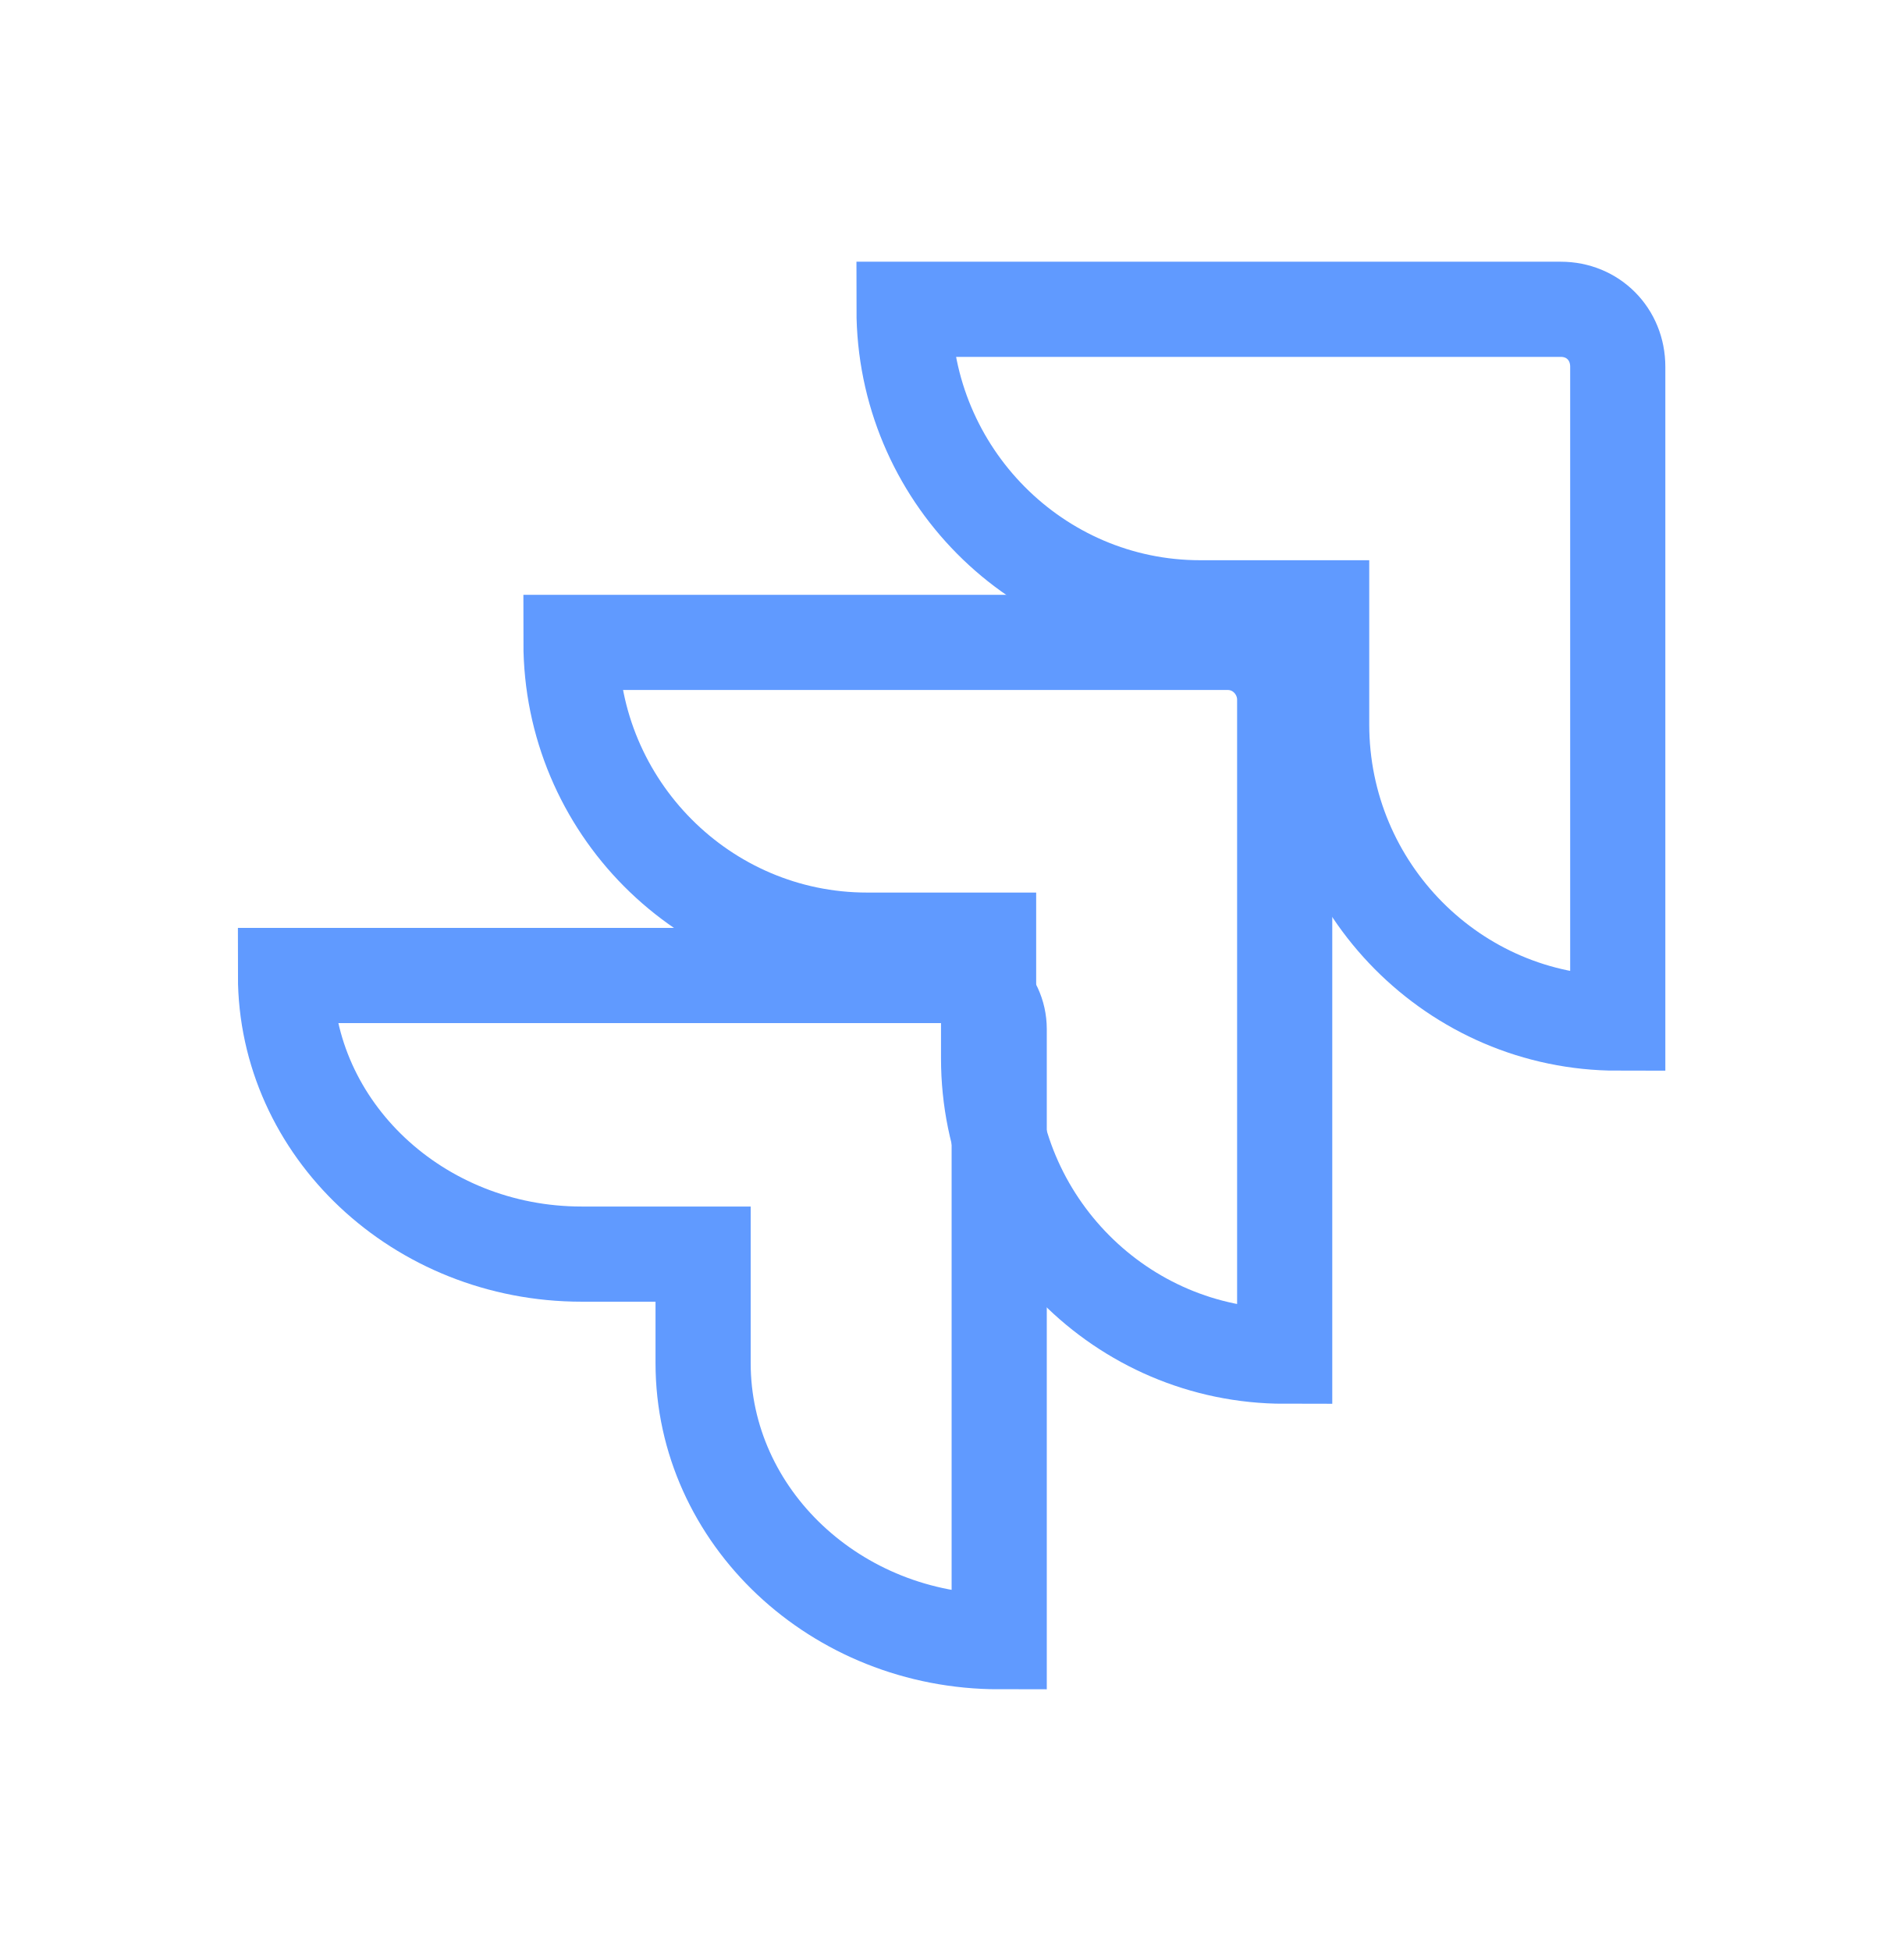
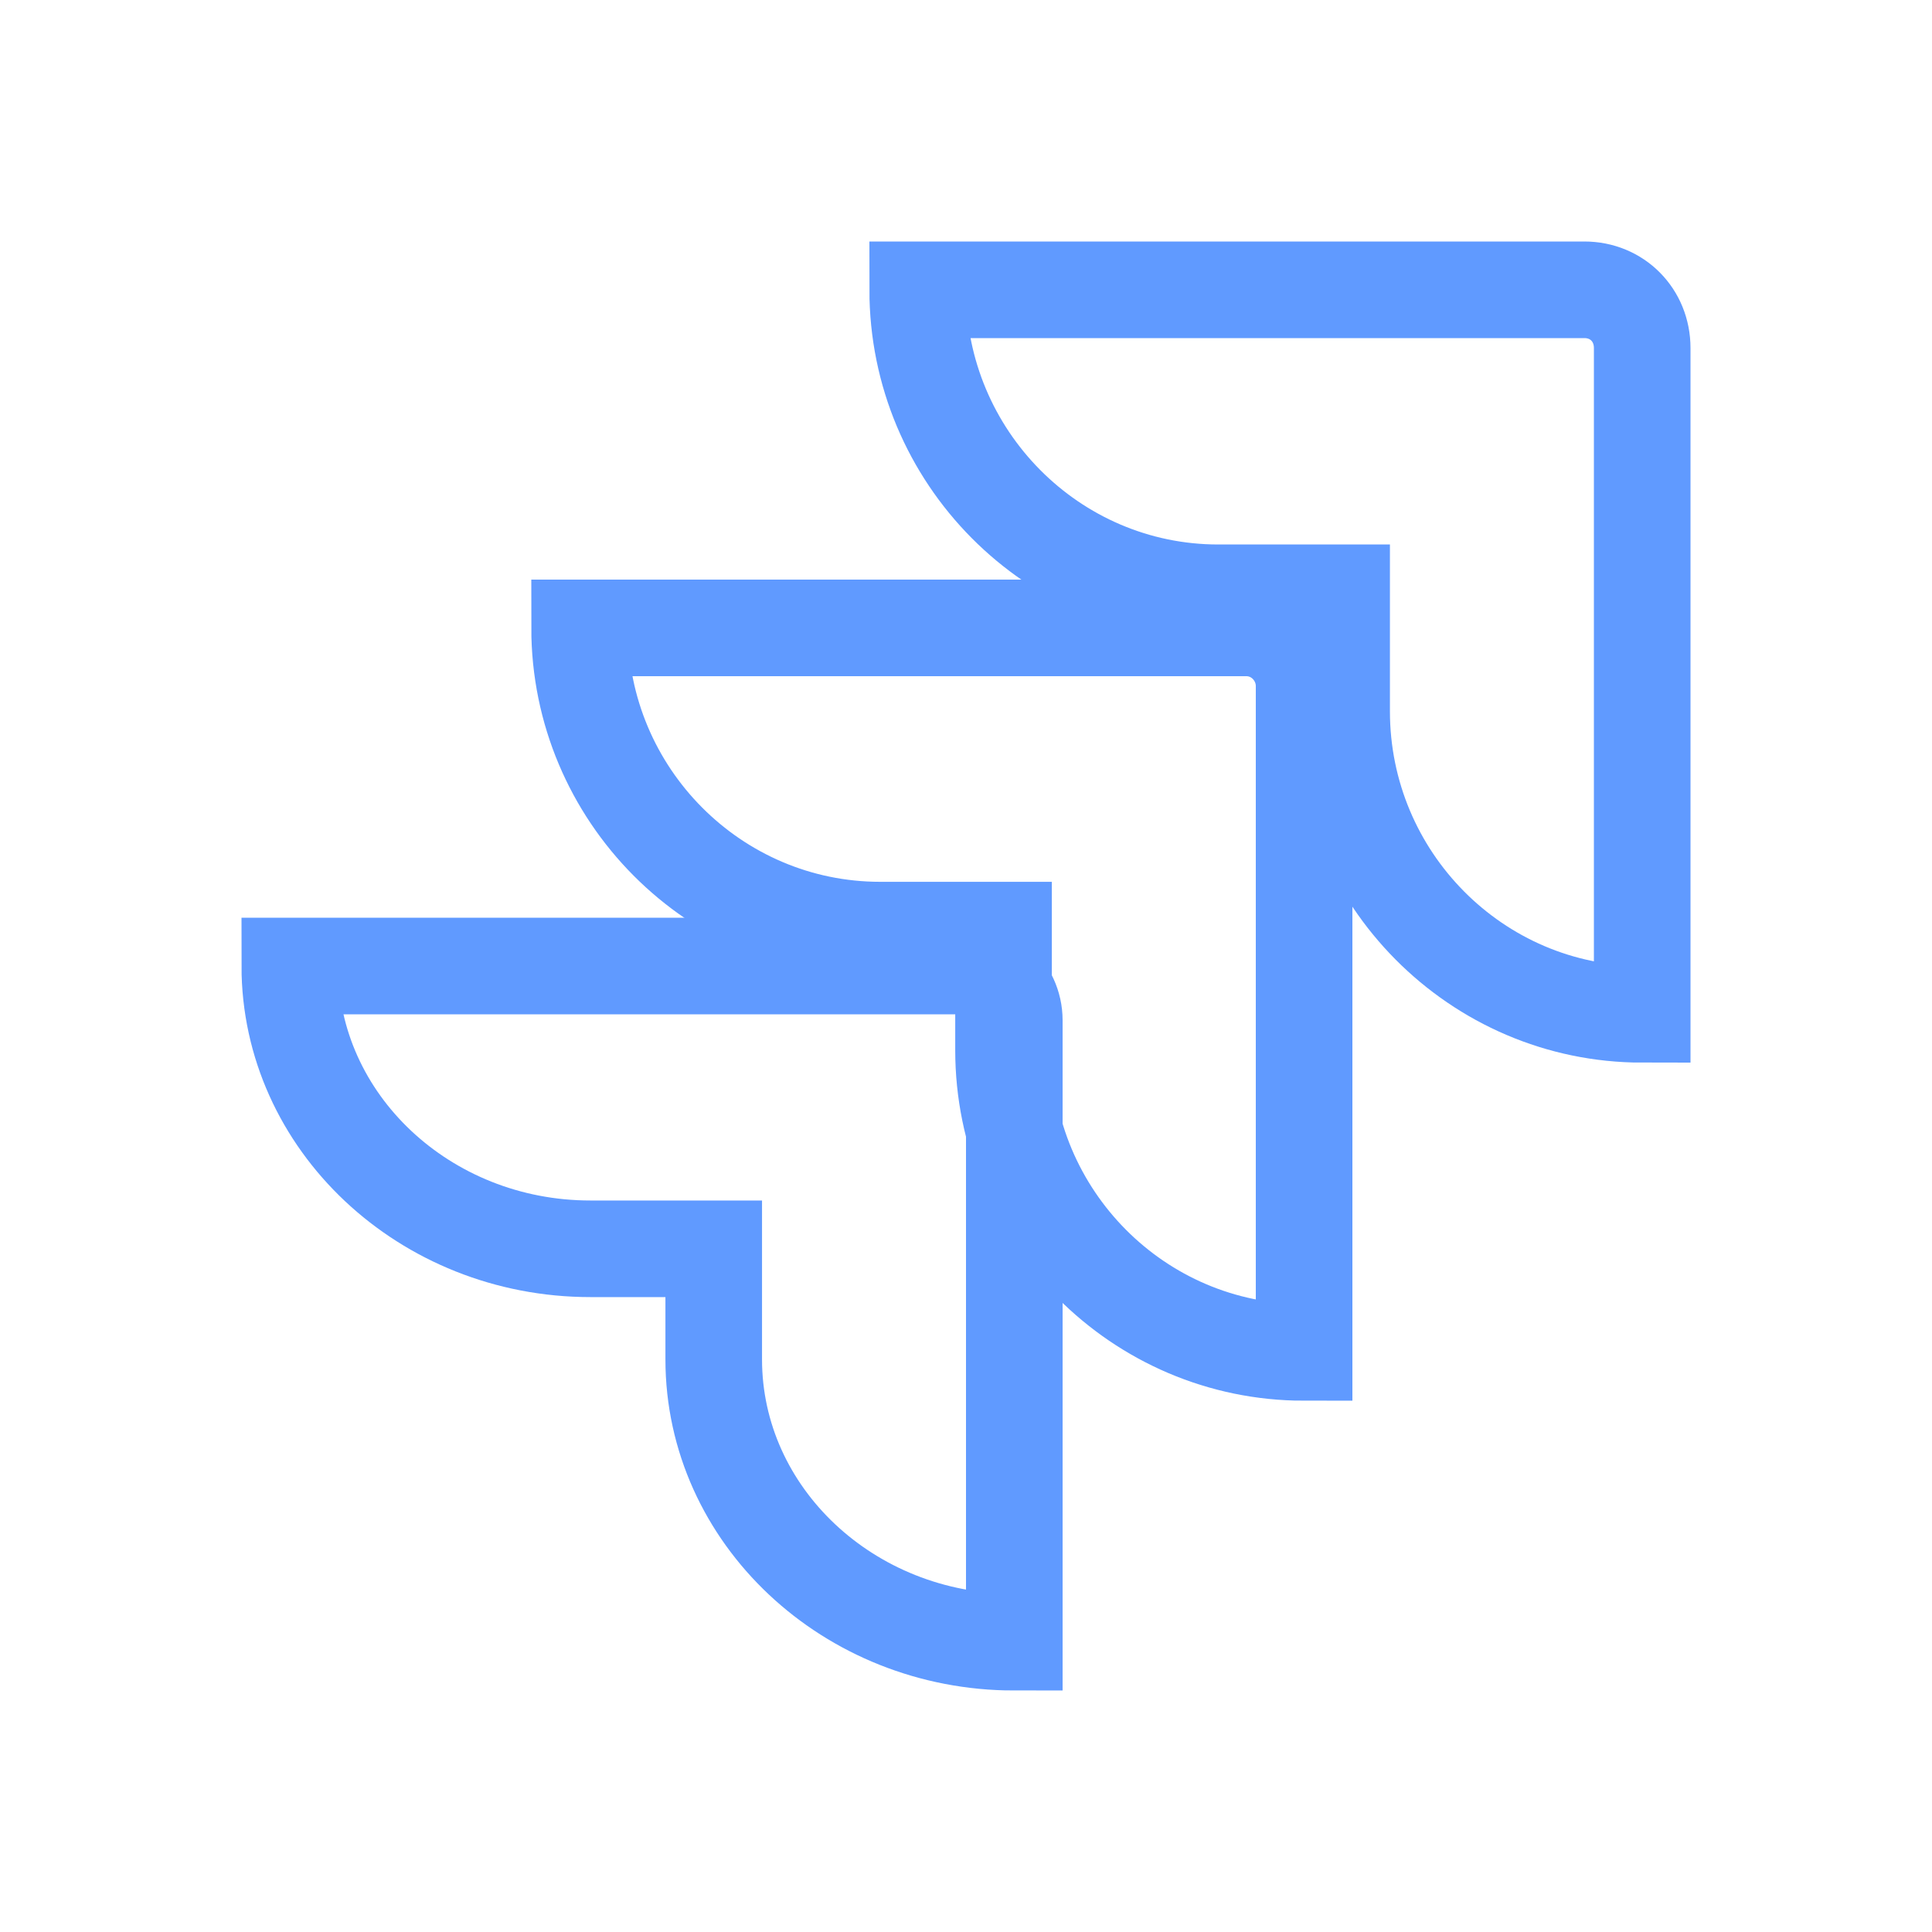
- <svg xmlns="http://www.w3.org/2000/svg" width="40" height="41" viewBox="0 0 40 41" fill="none">
-   <g id="jira">
-     <path id="Vector" d="M32.803 6.5H19C19 9.958 21.793 12.773 25.223 12.773H27.777V15.226C27.777 18.685 30.569 21.5 34 21.5V7.706C34 7.023 33.481 6.5 32.803 6.5Z" stroke="#609AFF" stroke-width="2" />
-     <path id="Vector_2" d="M25.803 13.5H12C12 16.949 14.793 19.757 18.223 19.757H20.777V22.243C20.777 25.693 23.569 28.5 27 28.5V14.703C27 14.062 26.481 13.5 25.803 13.5Z" stroke="#609AFF" stroke-width="2" />
-     <path id="Vector_3" d="M19.803 20.5H6C6 23.728 8.793 26.355 12.223 26.355H14.777V28.645C14.777 31.873 17.569 34.5 21 34.5V21.626C21 20.988 20.442 20.5 19.803 20.5Z" stroke="#609AFF" stroke-width="2" />
-   </g>
+ <svg xmlns="http://www.w3.org/2000/svg" width="40" height="40" viewBox="0 0 40 40" fill="none">
+   <path d="M32.803 6H19C19 9.458 21.793 12.273 25.223 12.273H27.777V14.726C27.777 18.185 30.569 21 34 21V7.206C34 6.523 33.481 6 32.803 6Z" stroke="#609AFF" stroke-width="2" />
+   <path d="M25.803 13H12C12 16.449 14.793 19.257 18.223 19.257H20.777V21.743C20.777 25.193 23.569 28 27 28V14.203C27 13.562 26.481 13 25.803 13Z" stroke="#609AFF" stroke-width="2" />
+   <path d="M19.803 20H6C6 23.228 8.793 25.855 12.223 25.855H14.777V28.145C14.777 31.373 17.569 34 21 34V21.126C21 20.488 20.442 20 19.803 20Z" stroke="#609AFF" stroke-width="2" />
</svg>
